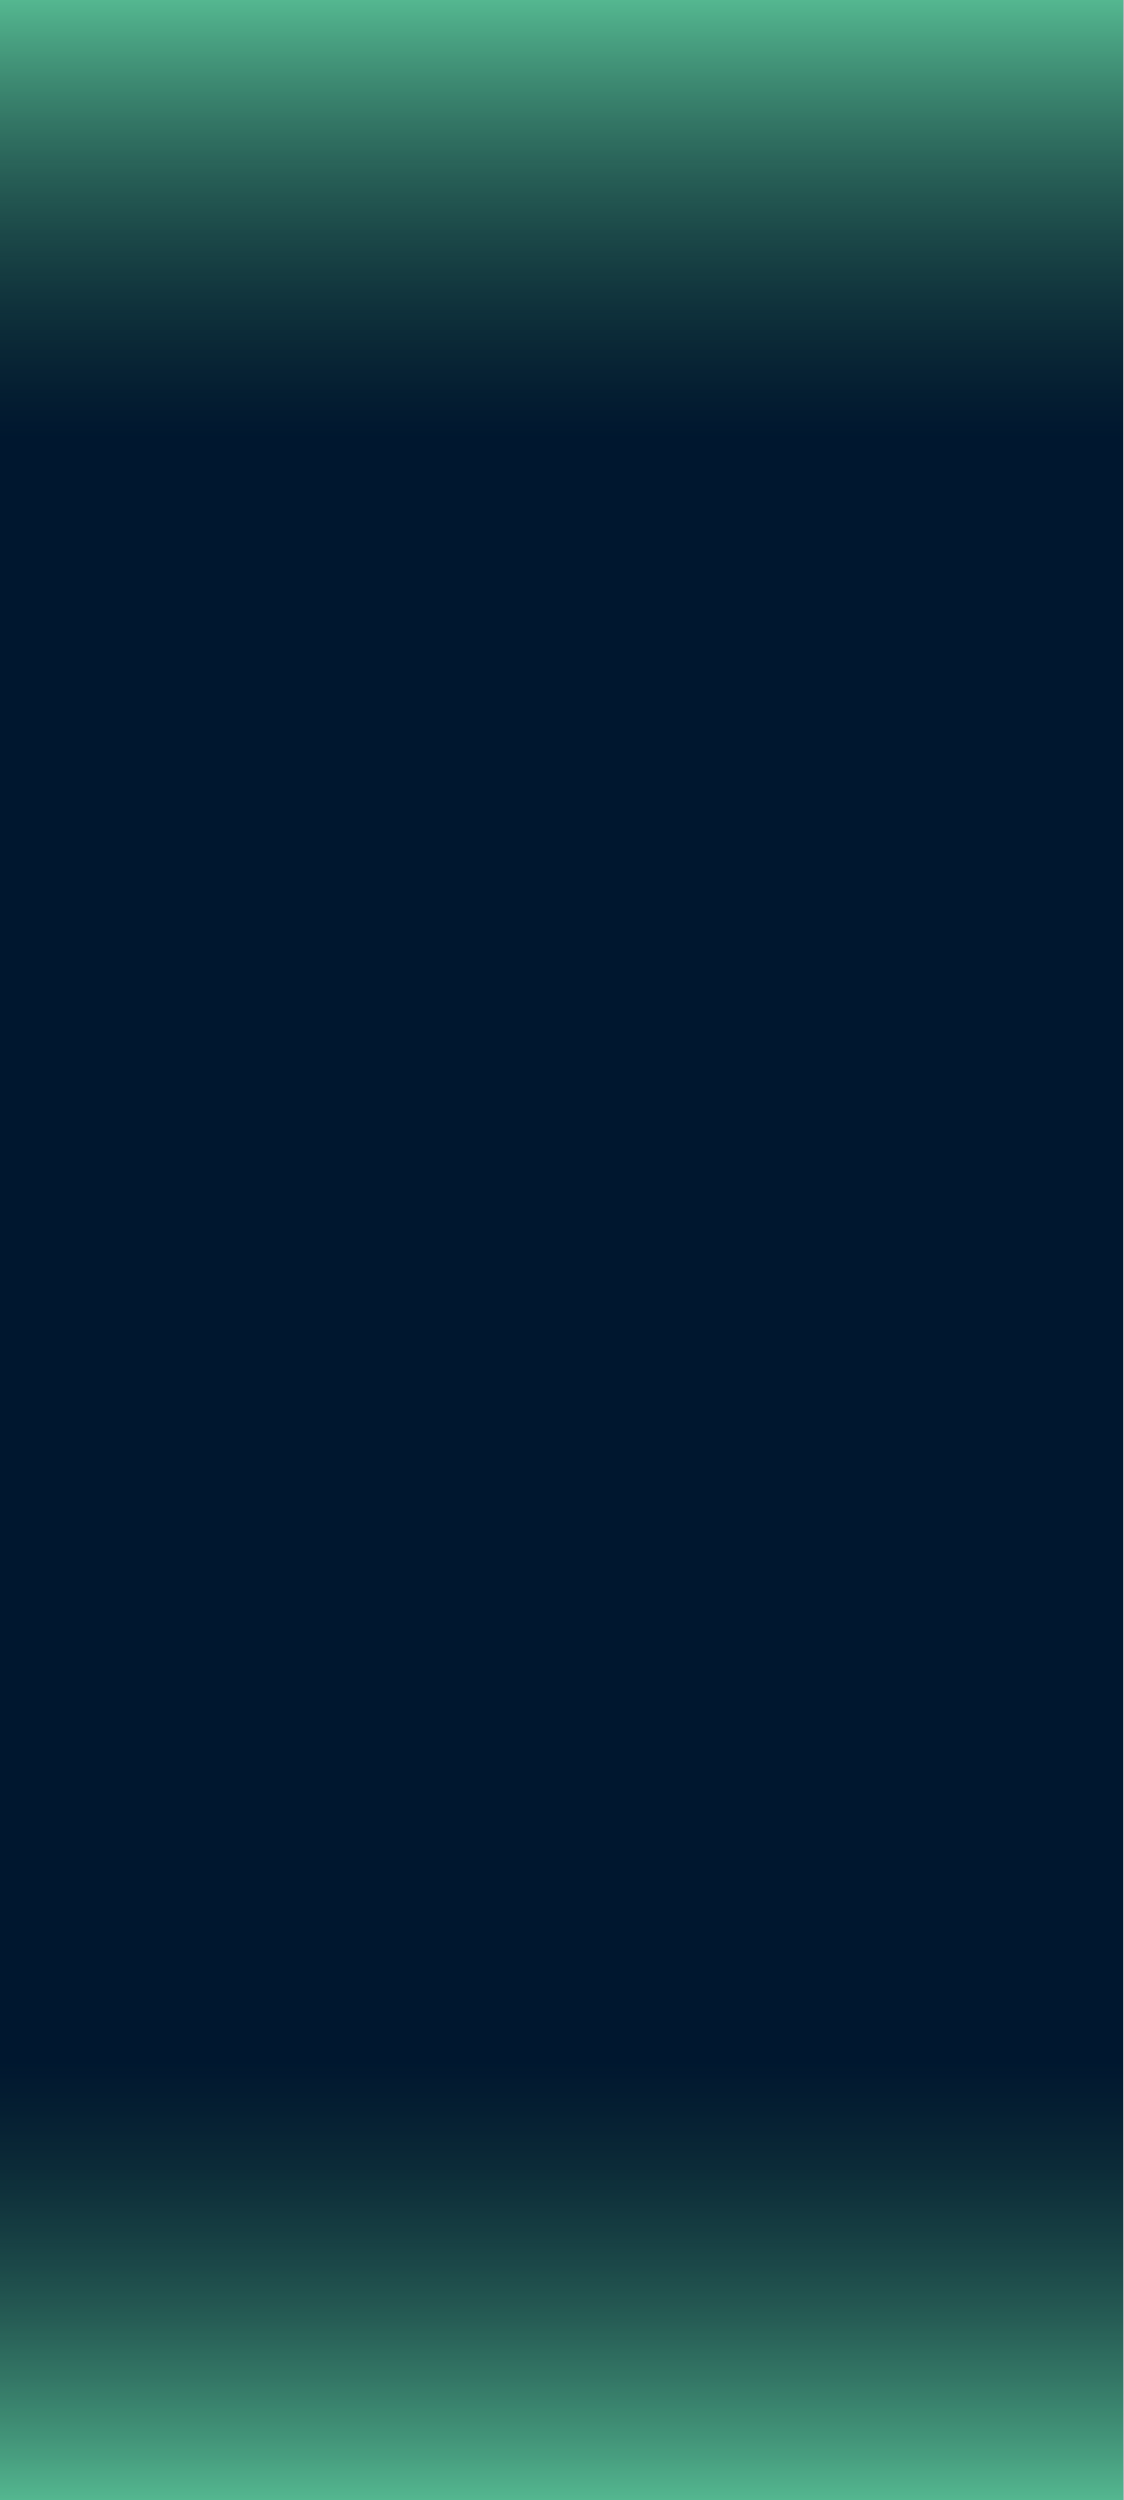
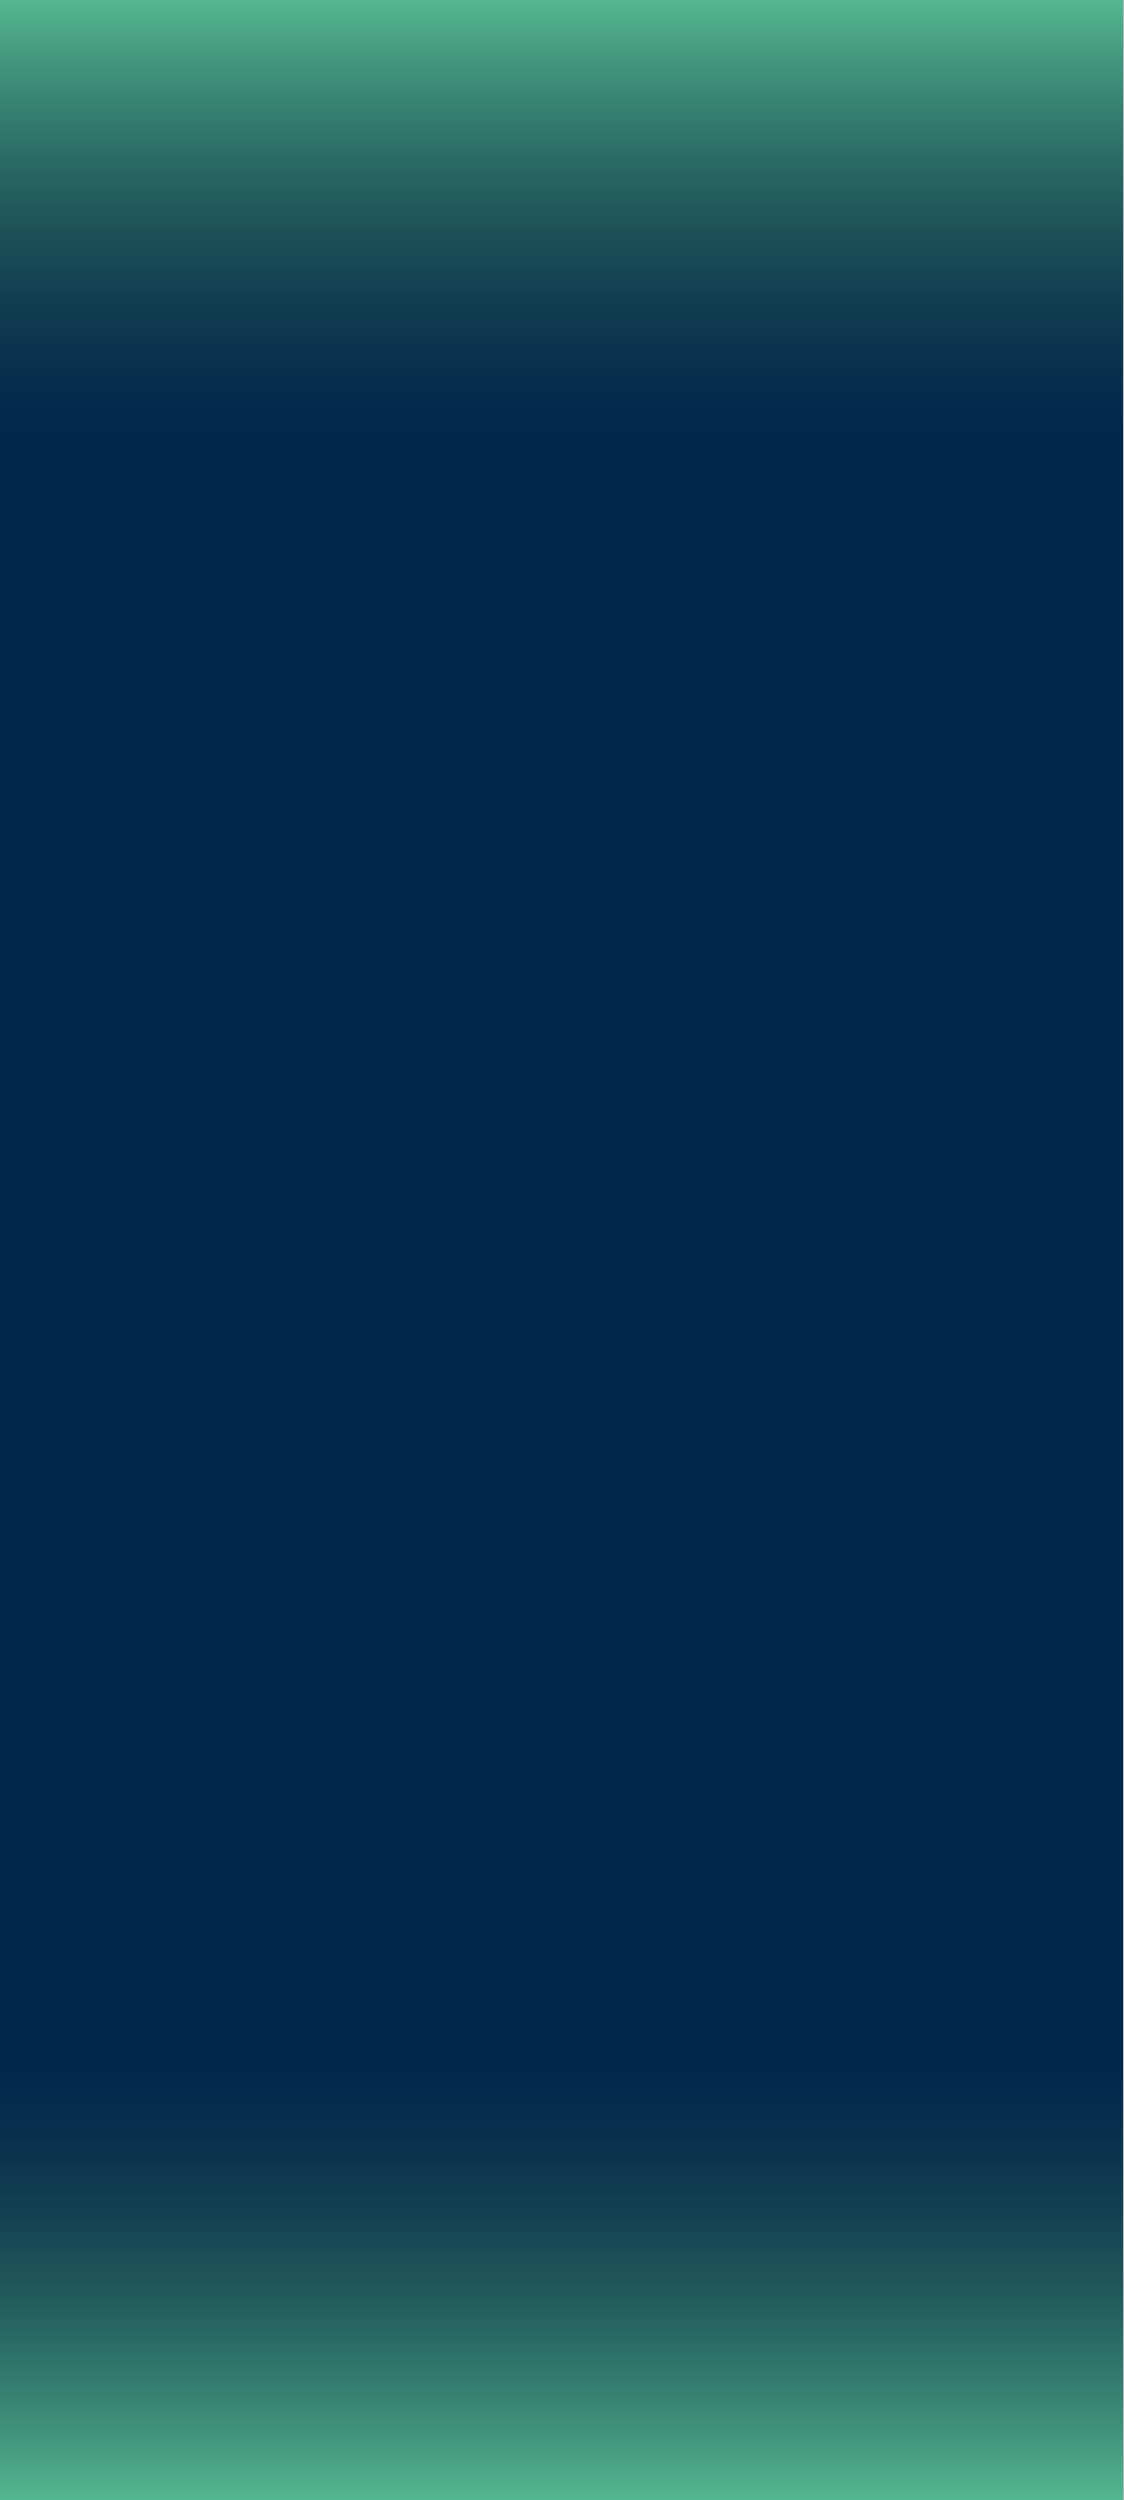
<svg xmlns="http://www.w3.org/2000/svg" width="412" height="917" viewBox="0 0 412 917" fill="none">
-   <g clip-path="url(#clip0_6_3926)">
-     <rect width="412" height="917" fill="#00172F" />
-     <rect width="412" height="161" fill="url(#paint0_linear_6_3926)" />
-     <rect width="412" height="161" transform="matrix(1 0 0 -1 0 917)" fill="url(#paint1_linear_6_3926)" />
+   <g clip-path="url(#clip0_1596_15733)">
+     <rect width="412" height="917" fill="#01274D" />
+     <rect width="412" height="161" fill="url(#paint0_linear_1596_15733)" />
+     <rect width="412" height="161" transform="matrix(1 0 0 -1 0 917)" fill="url(#paint1_linear_1596_15733)" />
  </g>
  <defs>
-     <linearGradient id="paint0_linear_6_3926" x1="206" y1="0" x2="206" y2="161" gradientUnits="userSpaceOnUse">
+     <linearGradient id="paint0_linear_1596_15733" x1="206" y1="0" x2="206" y2="161" gradientUnits="userSpaceOnUse">
      <stop stop-color="#54B790" />
      <stop offset="1" stop-color="#255140" stop-opacity="0" />
    </linearGradient>
-     <linearGradient id="paint1_linear_6_3926" x1="206" y1="0" x2="206" y2="161" gradientUnits="userSpaceOnUse">
+     <linearGradient id="paint1_linear_1596_15733" x1="206" y1="0" x2="206" y2="161" gradientUnits="userSpaceOnUse">
      <stop stop-color="#54B790" />
      <stop offset="1" stop-color="#255140" stop-opacity="0" />
    </linearGradient>
-     <clipPath id="clip0_6_3926">
+     <clipPath id="clip0_1596_15733">
      <rect width="412" height="917" fill="white" />
    </clipPath>
  </defs>
</svg>
